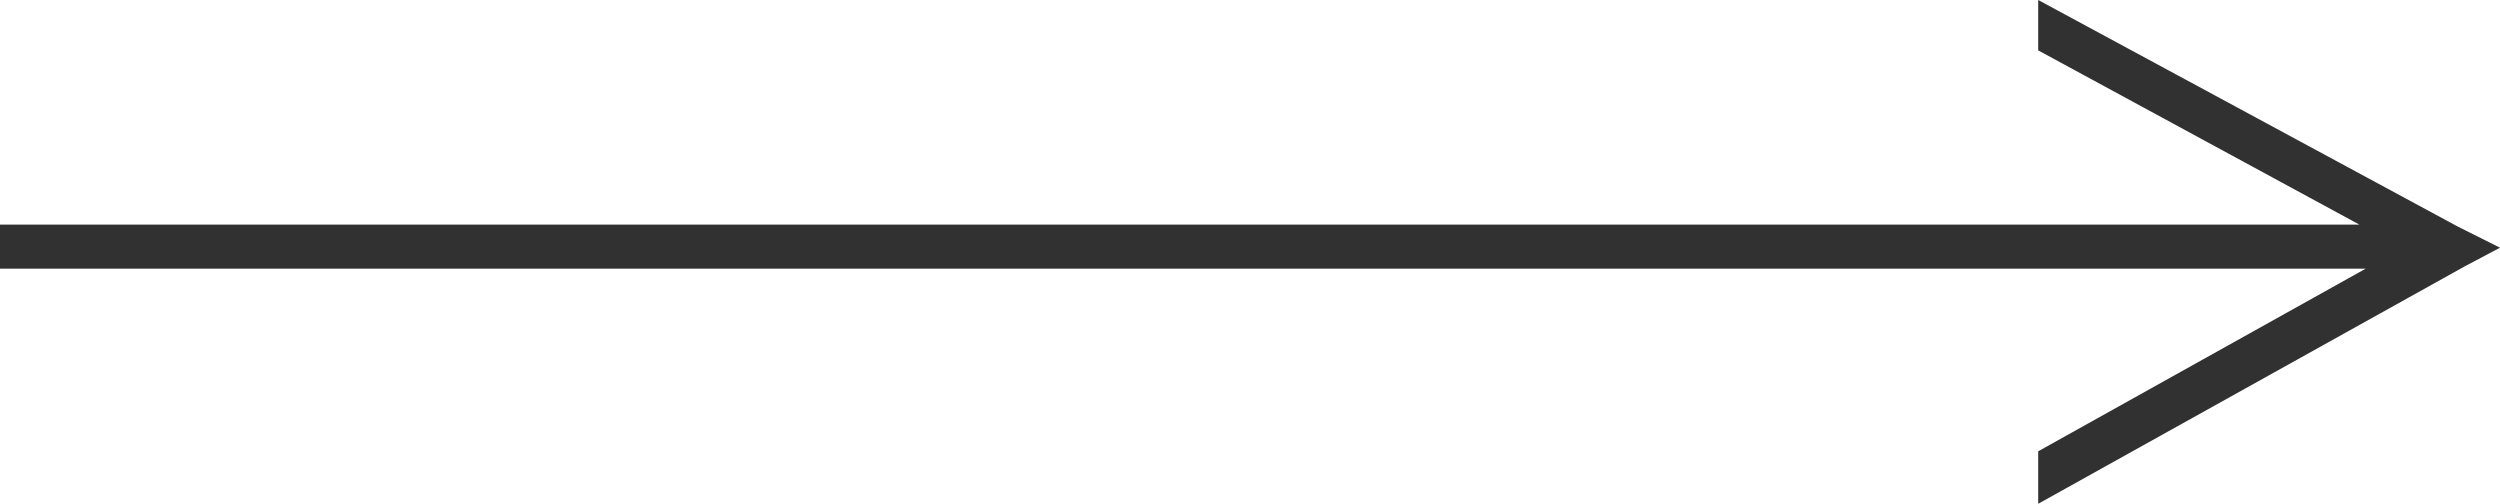
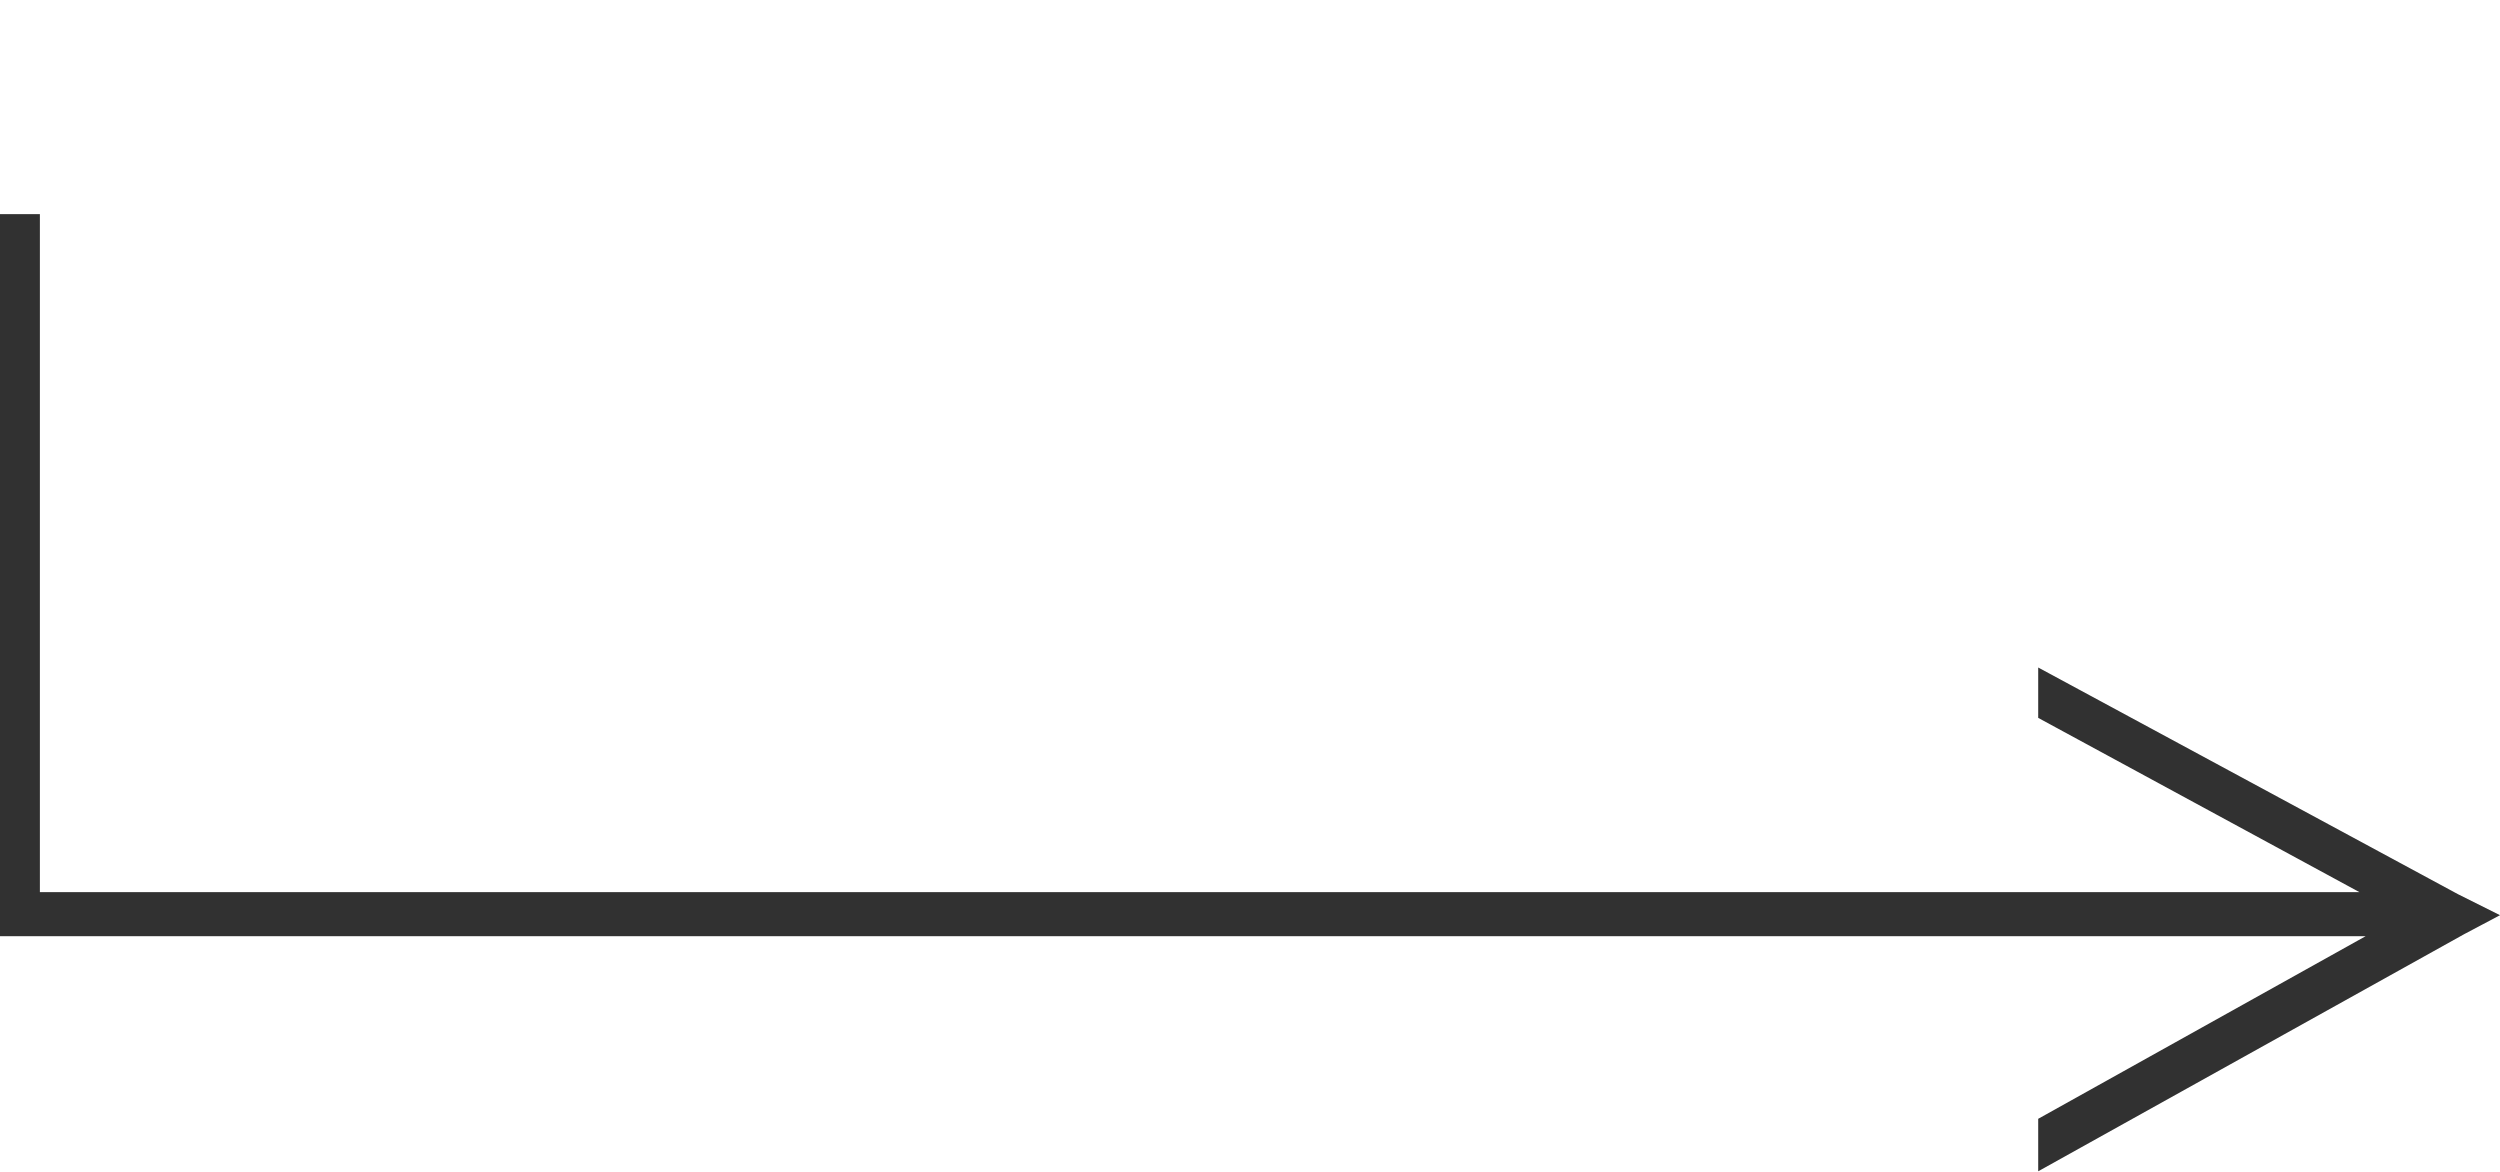
- <svg xmlns="http://www.w3.org/2000/svg" version="1.1" id="rightnew" x="0px" y="0px" viewBox="0 0 119.1 24" style="enable-background:new 0 0 119.1 24;" xml:space="preserve">
+ <svg xmlns="http://www.w3.org/2000/svg" version="1.1" id="rightnew" x="0px" y="0px" viewBox="0 0 119.1 55.8" style="enable-background:new 0 0 119.1 55.8;" xml:space="preserve">
  <style type="text/css">
	.st0{fill:#313131;}
</style>
-   <polygon class="st0" points="0,12.8 112.7,12.8 97.1,21.5 97.1,24 117.4,12.7 119.1,11.8 117.1,10.8 117.1,10.8 97.1,0 97.1,2.4   112.4,10.7 0,10.7 " />
+   <polygon class="st0" points="117.1,42.6 97.1,31.8 97.1,34.2 112.4,42.5 1.9,42.5 1.9,10.2 0,10.2 0,42.5 0,44.6 1.9,44.6   112.7,44.6 97.1,53.3 97.1,55.8 117.4,44.5 119.1,43.6 " />
</svg>
